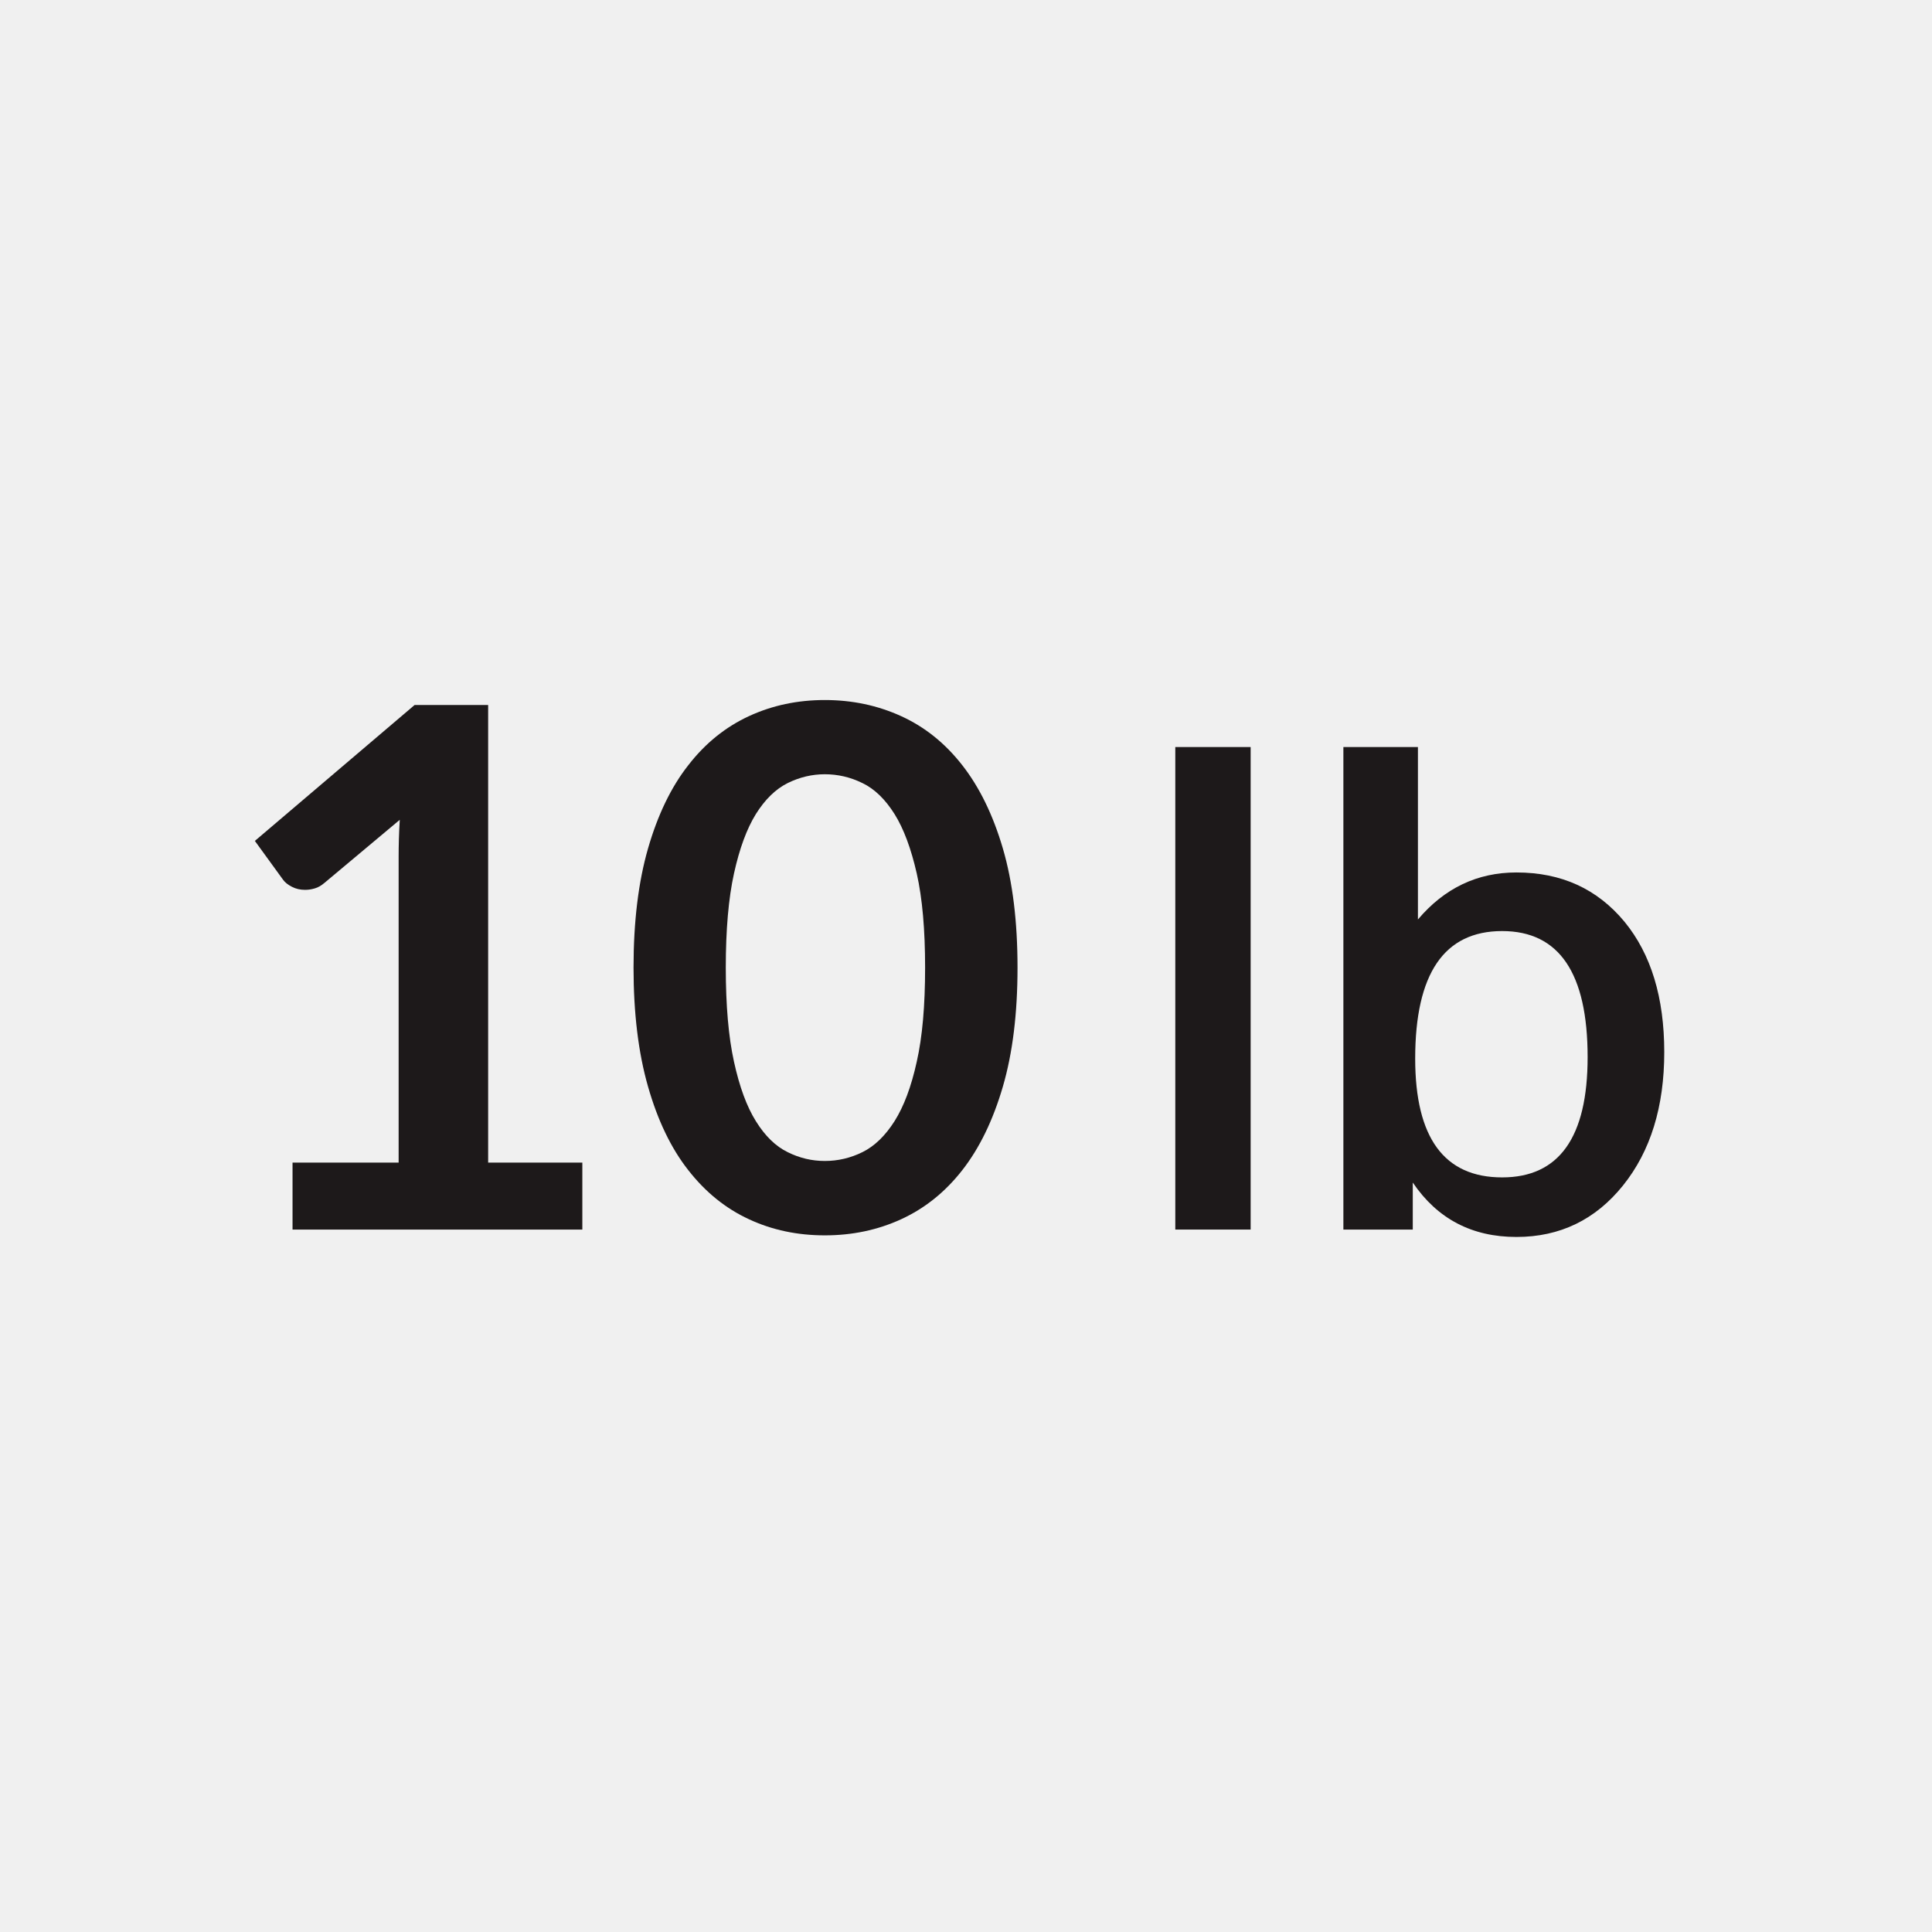
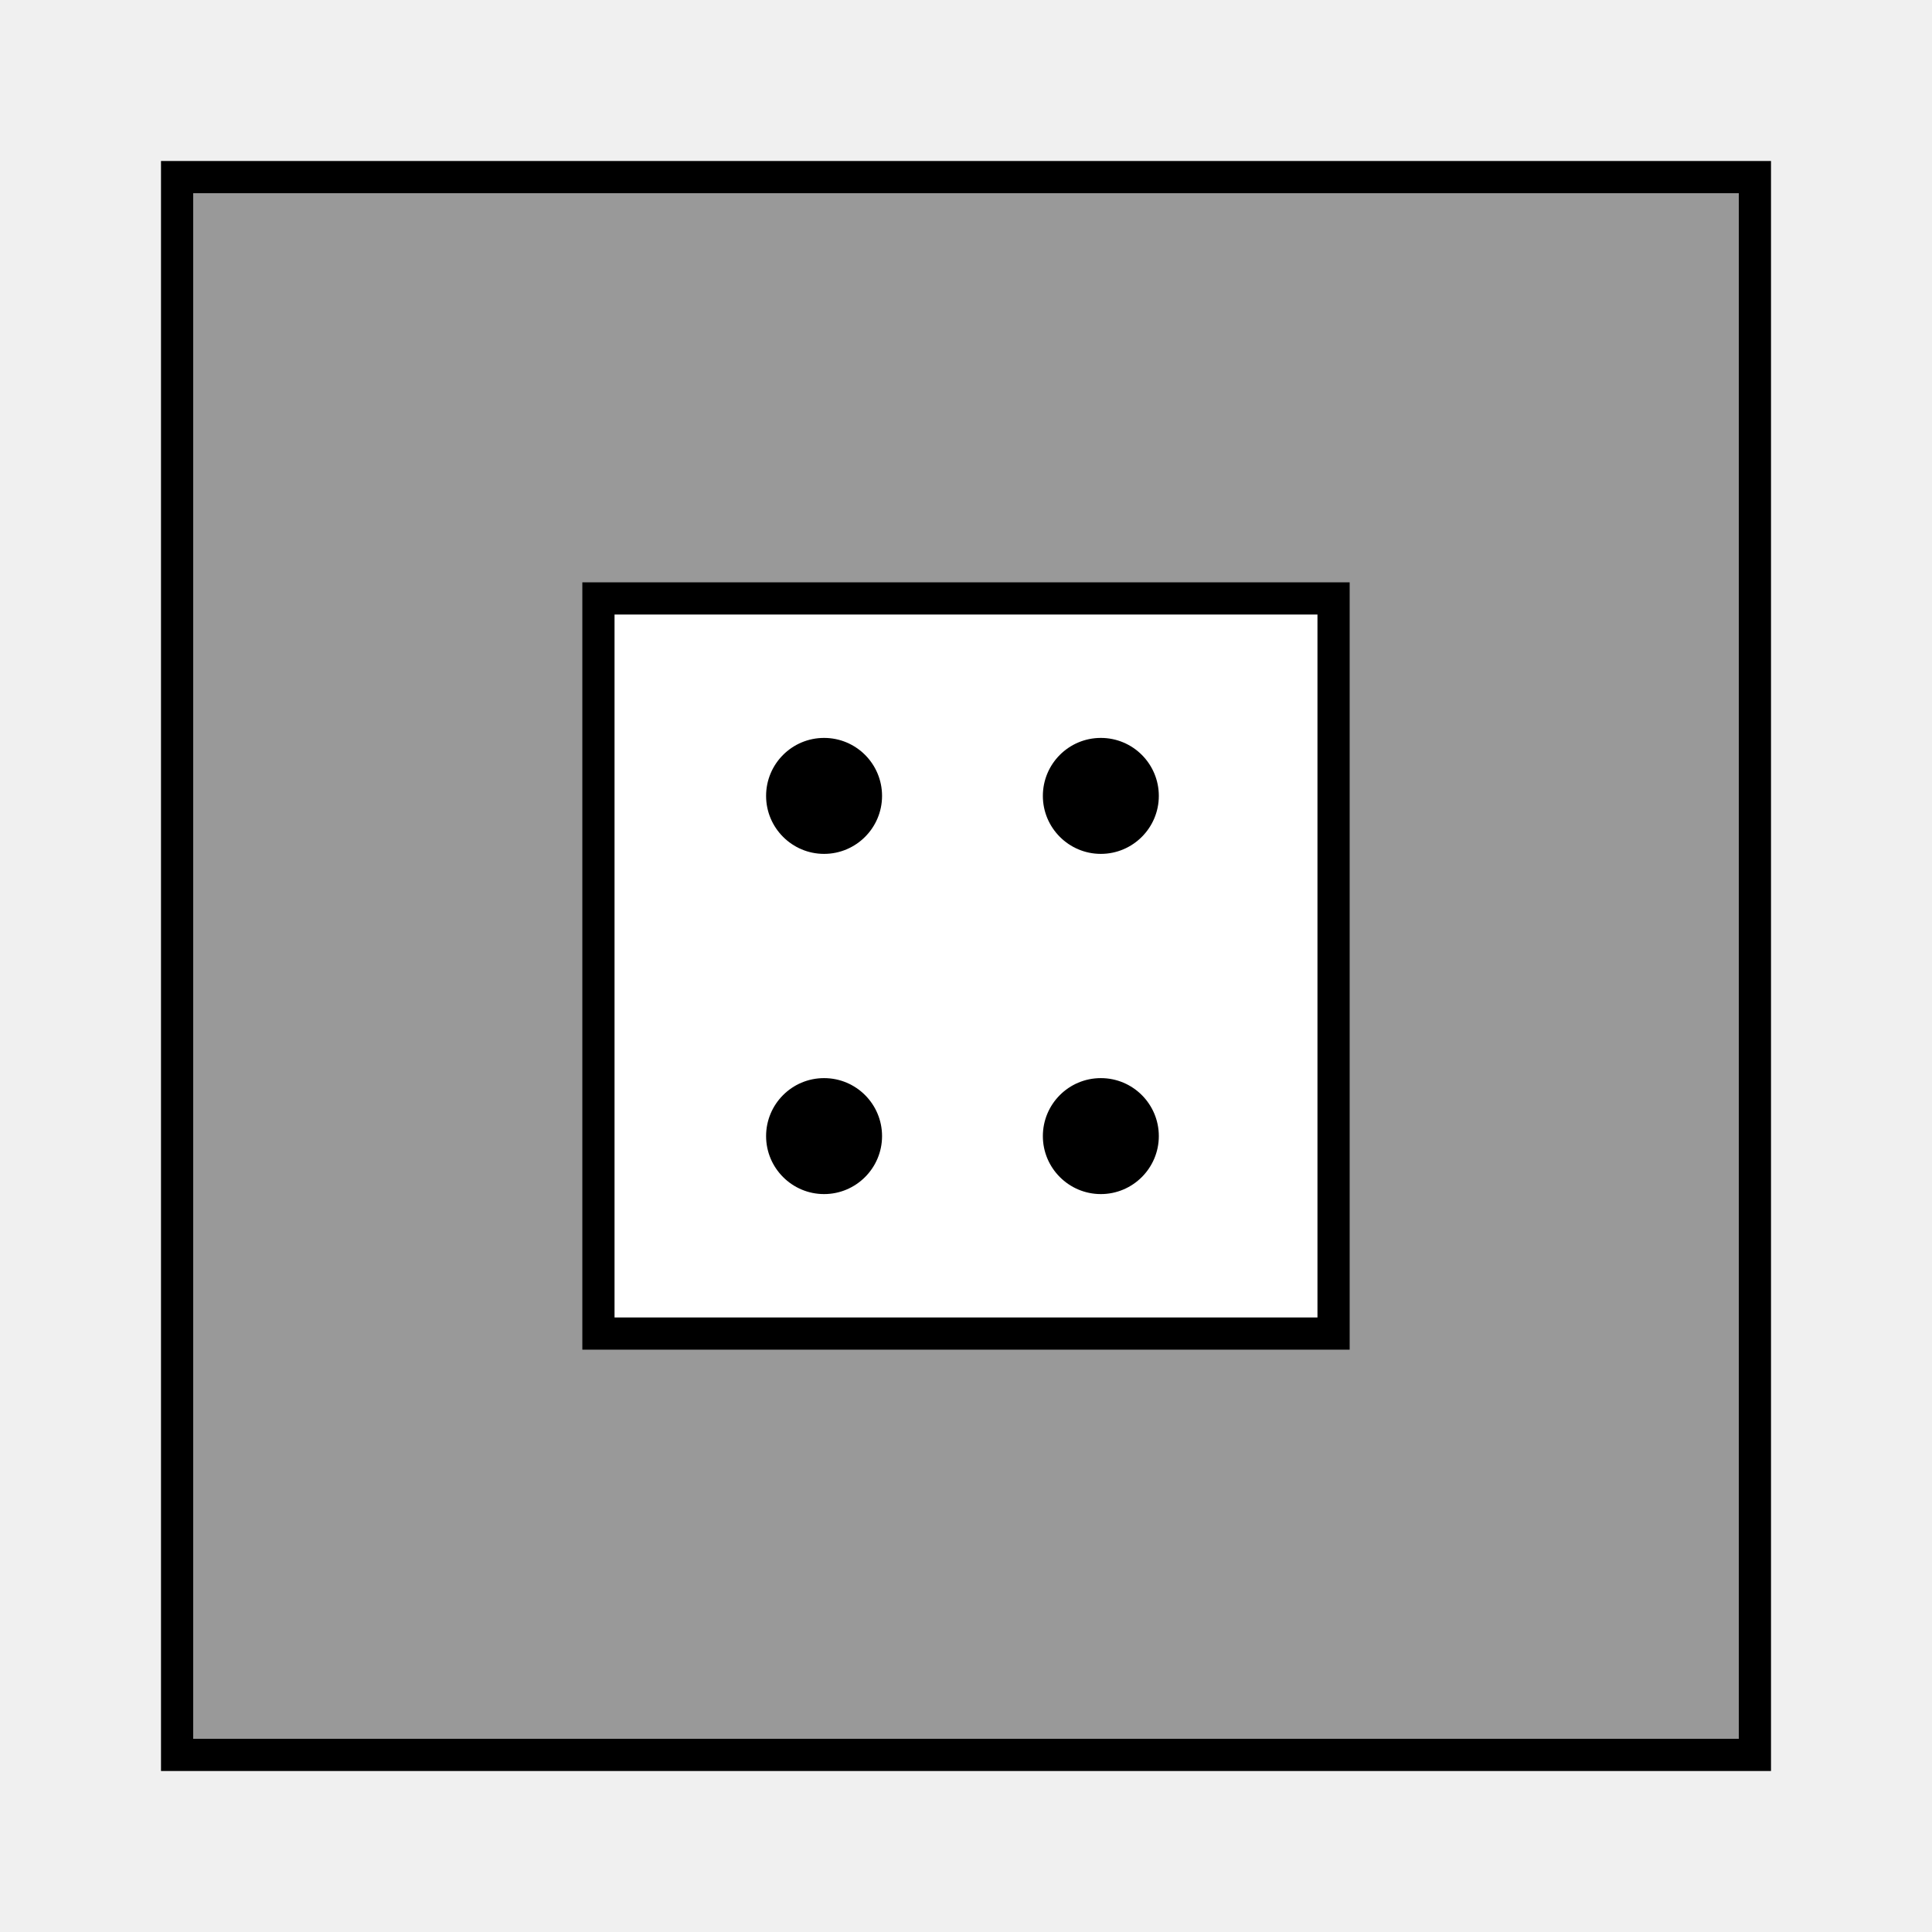
<svg xmlns="http://www.w3.org/2000/svg" version="1.1" id="Layer_1" x="0px" y="0px" viewBox="0 0 120 120" style="enable-background:new 0 0 120 120;" xml:space="preserve">
-   <style type="text/css">
- 	.st0{display:none;}
- 	.st1{fill:none;stroke:#1D191A;stroke-miterlimit:10;}
- 	.st2{fill:#A5A5A5;stroke:#1D191A;stroke-miterlimit:10;}
- 	.st3{fill:#1D191A;}
- 	.st4{fill:#FFFFFF;}
+   <defs id="defs10" />
+   <style type="text/css" id="style1">
+ 	.st0{fill:#58595B;}
+ 	.st1{fill:#1D191A;}
+ 	.st2{fill:#FFFFFF;}
+ 	.st3{fill:#A5A5A5;}
</style>
-   <g>
-     <path class="st3" d="M18.17,72.21h6.59V53.24c0-0.74,0.02-1.51,0.07-2.32l-4.68,3.92c-0.2,0.17-0.39,0.28-0.6,0.34   c-0.2,0.06-0.4,0.09-0.6,0.09c-0.3,0-0.57-0.06-0.82-0.19c-0.25-0.13-0.43-0.27-0.55-0.44l-1.75-2.41l9.92-8.44h4.57v28.42h5.85   v4.16h-18V72.21z" />
-     <path class="st3" d="M63.2,60.1c0,2.83-0.3,5.3-0.91,7.39c-0.61,2.09-1.45,3.82-2.52,5.19c-1.07,1.37-2.34,2.38-3.8,3.05   c-1.46,0.67-3.04,1-4.74,1c-1.7,0-3.27-0.33-4.71-1c-1.45-0.67-2.7-1.68-3.77-3.05c-1.07-1.36-1.9-3.09-2.5-5.19   c-0.6-2.09-0.9-4.56-0.9-7.39c0-2.85,0.3-5.32,0.9-7.4s1.43-3.81,2.5-5.17c1.06-1.37,2.32-2.38,3.77-3.05c1.45-0.67,3.02-1,4.71-1   c1.69,0,3.27,0.33,4.74,1s2.73,1.68,3.8,3.05c1.07,1.37,1.91,3.09,2.52,5.17S63.2,57.25,63.2,60.1z M57.46,60.1   c0-2.35-0.17-4.3-0.52-5.85c-0.35-1.54-0.81-2.78-1.38-3.69c-0.58-0.92-1.24-1.56-1.99-1.92c-0.75-0.37-1.53-0.55-2.34-0.55   c-0.79,0-1.56,0.18-2.31,0.55c-0.74,0.37-1.4,1.01-1.97,1.92c-0.57,0.92-1.02,2.15-1.36,3.69s-0.51,3.5-0.51,5.85   c0,2.36,0.17,4.31,0.51,5.85c0.34,1.55,0.79,2.78,1.36,3.69c0.57,0.92,1.23,1.56,1.97,1.92c0.74,0.37,1.51,0.55,2.31,0.55   c0.81,0,1.59-0.18,2.34-0.55c0.75-0.37,1.41-1.01,1.99-1.92c0.58-0.92,1.04-2.14,1.38-3.69C57.29,64.41,57.46,62.46,57.46,60.1z" />
-     <path class="st3" d="M73,46.4h4.68v29.97H73V46.4z" />
-     <path class="st3" d="M83.44,76.37V46.4h4.63v10.71c1.65-1.95,3.69-2.92,6.12-2.92c2.79,0,5.02,1.02,6.71,3.06   c1.65,2.01,2.47,4.71,2.47,8.1c0,3.39-0.85,6.15-2.56,8.28c-1.71,2.13-3.92,3.2-6.62,3.2c-2.76,0-4.91-1.12-6.44-3.38v2.92H83.44z    M93.3,73.13c3.54,0,5.31-2.49,5.31-7.47c0-5.22-1.77-7.83-5.31-7.83c-3.6,0-5.4,2.64-5.4,7.92C87.9,70.67,89.7,73.13,93.3,73.13z" />
+   <g id="g1">
+     <rect x="11" y="11" class="st3" width="98" height="98" id="rect1" style="fill:#999999;fill-opacity:1" />
+     <path class="st1" d="M108,12v96H12V12H108 M110,10H10v100h100V10L110,10z" id="path1" style="fill:#000000" />
+   </g>
+   <g id="g2">
+     <rect x="37.17" y="37.17" class="st2" width="45.66" height="45.66" id="rect2" />
+     <path class="st1" d="M81.83,38.17v43.66H38.17V38.17H81.83 M83.83,36.17H36.17v47.66h47.66V36.17L83.83,36.17z" id="path2" style="fill:#000000" />
+   </g>
+   <g id="g4" transform="matrix(0.7695,0,0,0.7695,13.77929,13.83)">
+     <path class="st3" d="m 48.61,49.95 c -2.03,0 -3.68,-1.65 -3.68,-3.68 0,-2.03 1.65,-3.68 3.68,-3.68 2.03,0 3.68,1.65 3.68,3.68 0,2.03 -1.65,3.68 -3.68,3.68 z" id="path3" style="fill:#000000" />
+     <path class="st1" d="m 48.61,43.59 c 1.48,0 2.68,1.2 2.68,2.68 0,1.48 -1.2,2.68 -2.68,2.68 -1.48,0 -2.68,-1.2 -2.68,-2.68 0,-1.48 1.2,-2.68 2.68,-2.68 m 0,-2 c -2.59,0 -4.68,2.1 -4.68,4.68 0,2.58 2.1,4.68 4.68,4.68 2.58,0 4.68,-2.1 4.68,-4.68 0,-2.58 -2.09,-4.68 -4.68,-4.68 z" id="path4" style="fill:#000000" />
+   </g>
+   <g id="g6" transform="matrix(0.7695,0,0,0.7695,13.77929,13.83)">
+     <path class="st3" d="m 48.61,77.41 c -2.03,0 -3.68,-1.65 -3.68,-3.68 0,-2.03 1.65,-3.68 3.68,-3.68 2.03,0 3.68,1.65 3.68,3.68 0,2.03 -1.65,3.68 -3.68,3.68 z" id="path5" style="fill:#000000" />
+     <path class="st1" d="m 48.61,71.05 c 1.48,0 2.68,1.2 2.68,2.68 0,1.48 -1.2,2.68 -2.68,2.68 -1.48,0 -2.68,-1.2 -2.68,-2.68 0,-1.48 1.2,-2.68 2.68,-2.68 m 0,-2 c -2.59,0 -4.68,2.1 -4.68,4.68 0,2.58 2.1,4.68 4.68,4.68 2.58,0 4.68,-2.1 4.68,-4.68 0,-2.58 -2.09,-4.68 -4.68,-4.68 z" id="path6" style="fill:#000000" />
+   </g>
+   <g id="g8" transform="matrix(0.7695,0,0,0.7695,13.77929,13.83)">
+     <path class="st3" d="m 70.95,49.95 c -2.03,0 -3.68,-1.65 -3.68,-3.68 0,-2.03 1.65,-3.68 3.68,-3.68 2.03,0 3.68,1.65 3.68,3.68 0.01,2.03 -1.65,3.68 -3.68,3.68 z" id="path7" style="fill:#000000" />
+     <path class="st1" d="m 70.95,43.59 c 1.48,0 2.68,1.2 2.68,2.68 0,1.48 -1.2,2.68 -2.68,2.68 -1.48,0 -2.68,-1.2 -2.68,-2.68 0,-1.48 1.2,-2.68 2.68,-2.68 m 0,-2 c -2.59,0 -4.68,2.1 -4.68,4.68 0,2.58 2.1,4.68 4.68,4.68 2.58,0 4.68,-2.1 4.68,-4.68 0,-2.58 -2.09,-4.68 -4.68,-4.68 z" id="path8" style="fill:#000000" />
+   </g>
+   <g id="g10" transform="matrix(0.7695,0,0,0.7695,13.77929,13.83)">
+     <path class="st3" d="m 70.95,77.41 c -2.03,0 -3.68,-1.65 -3.68,-3.68 0,-2.03 1.65,-3.68 3.68,-3.68 2.03,0 3.68,1.65 3.68,3.68 0,2.03 -1.65,3.68 -3.68,3.68 z" id="path9" style="fill:#000000" />
+     <path class="st1" d="m 70.95,71.05 c 1.48,0 2.68,1.2 2.68,2.68 0,1.48 -1.2,2.68 -2.68,2.68 -1.48,0 -2.68,-1.2 -2.68,-2.68 0,-1.48 1.2,-2.68 2.68,-2.68 m 0,-2 c -2.59,0 -4.68,2.1 -4.68,4.68 0,2.58 2.1,4.68 4.68,4.68 2.58,0 4.68,-2.1 4.68,-4.68 0,-2.58 -2.09,-4.68 -4.68,-4.68 z" id="path10" style="fill:#000000" />
  </g>
</svg>
